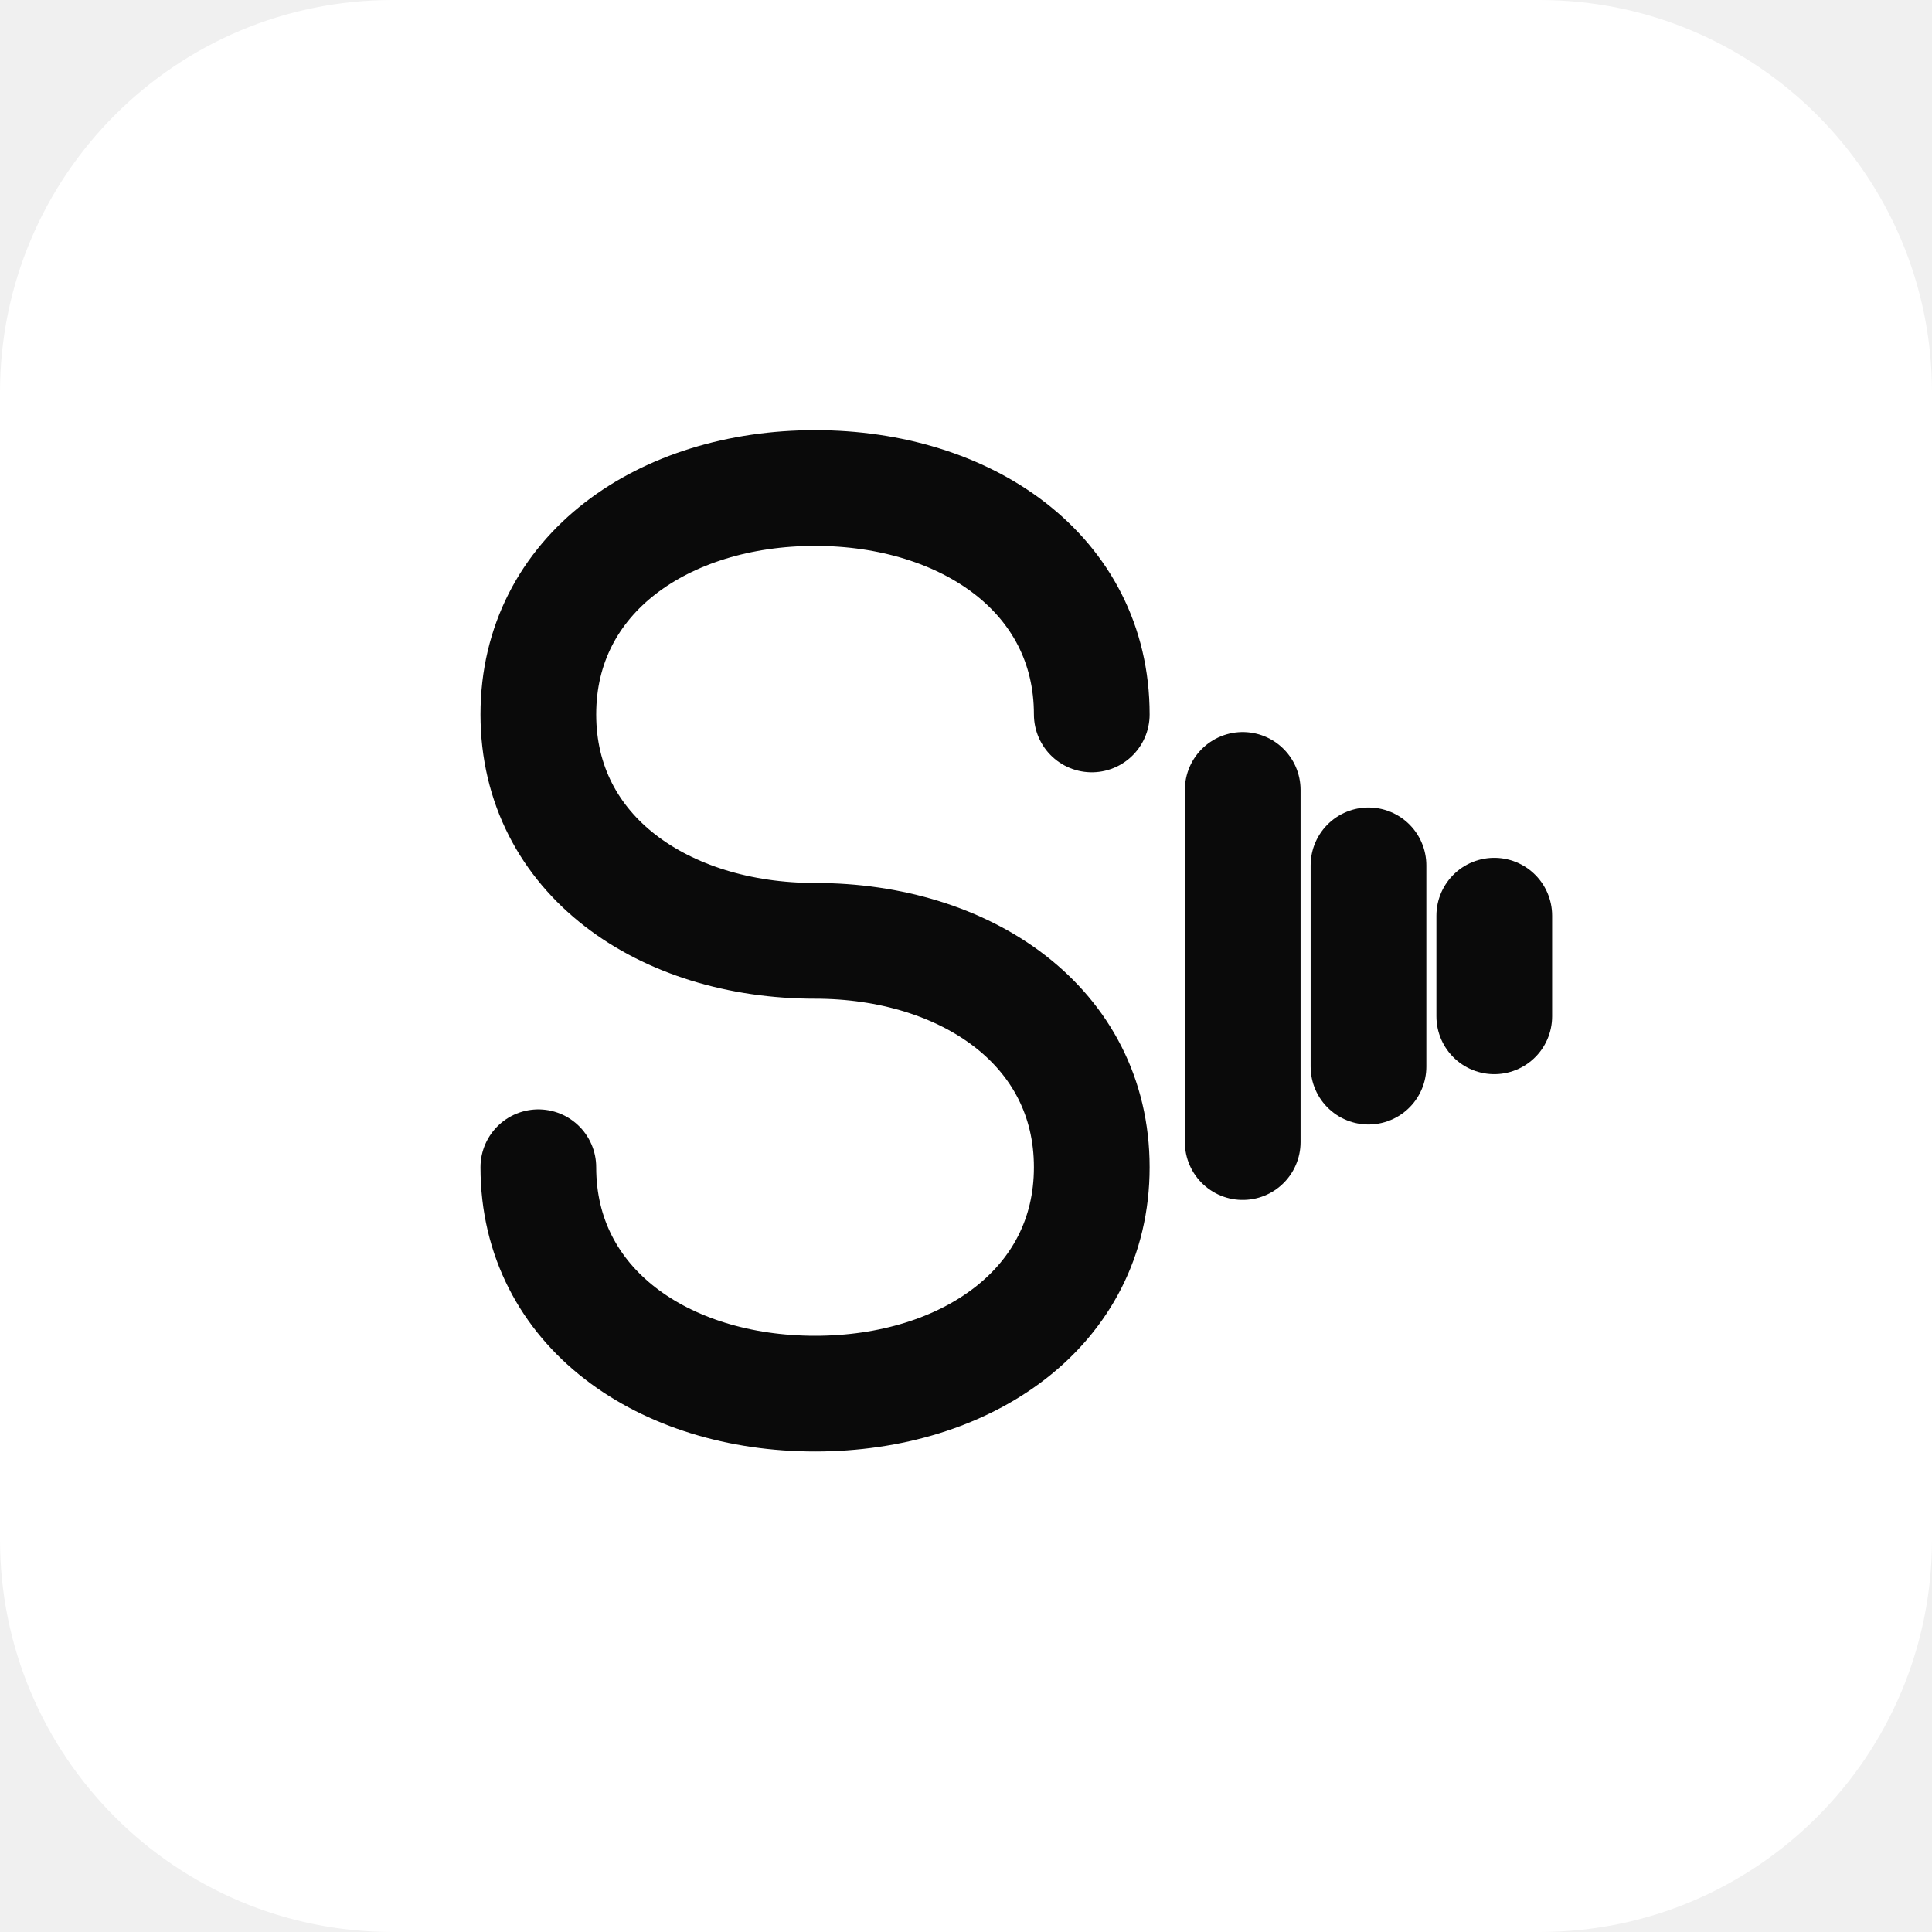
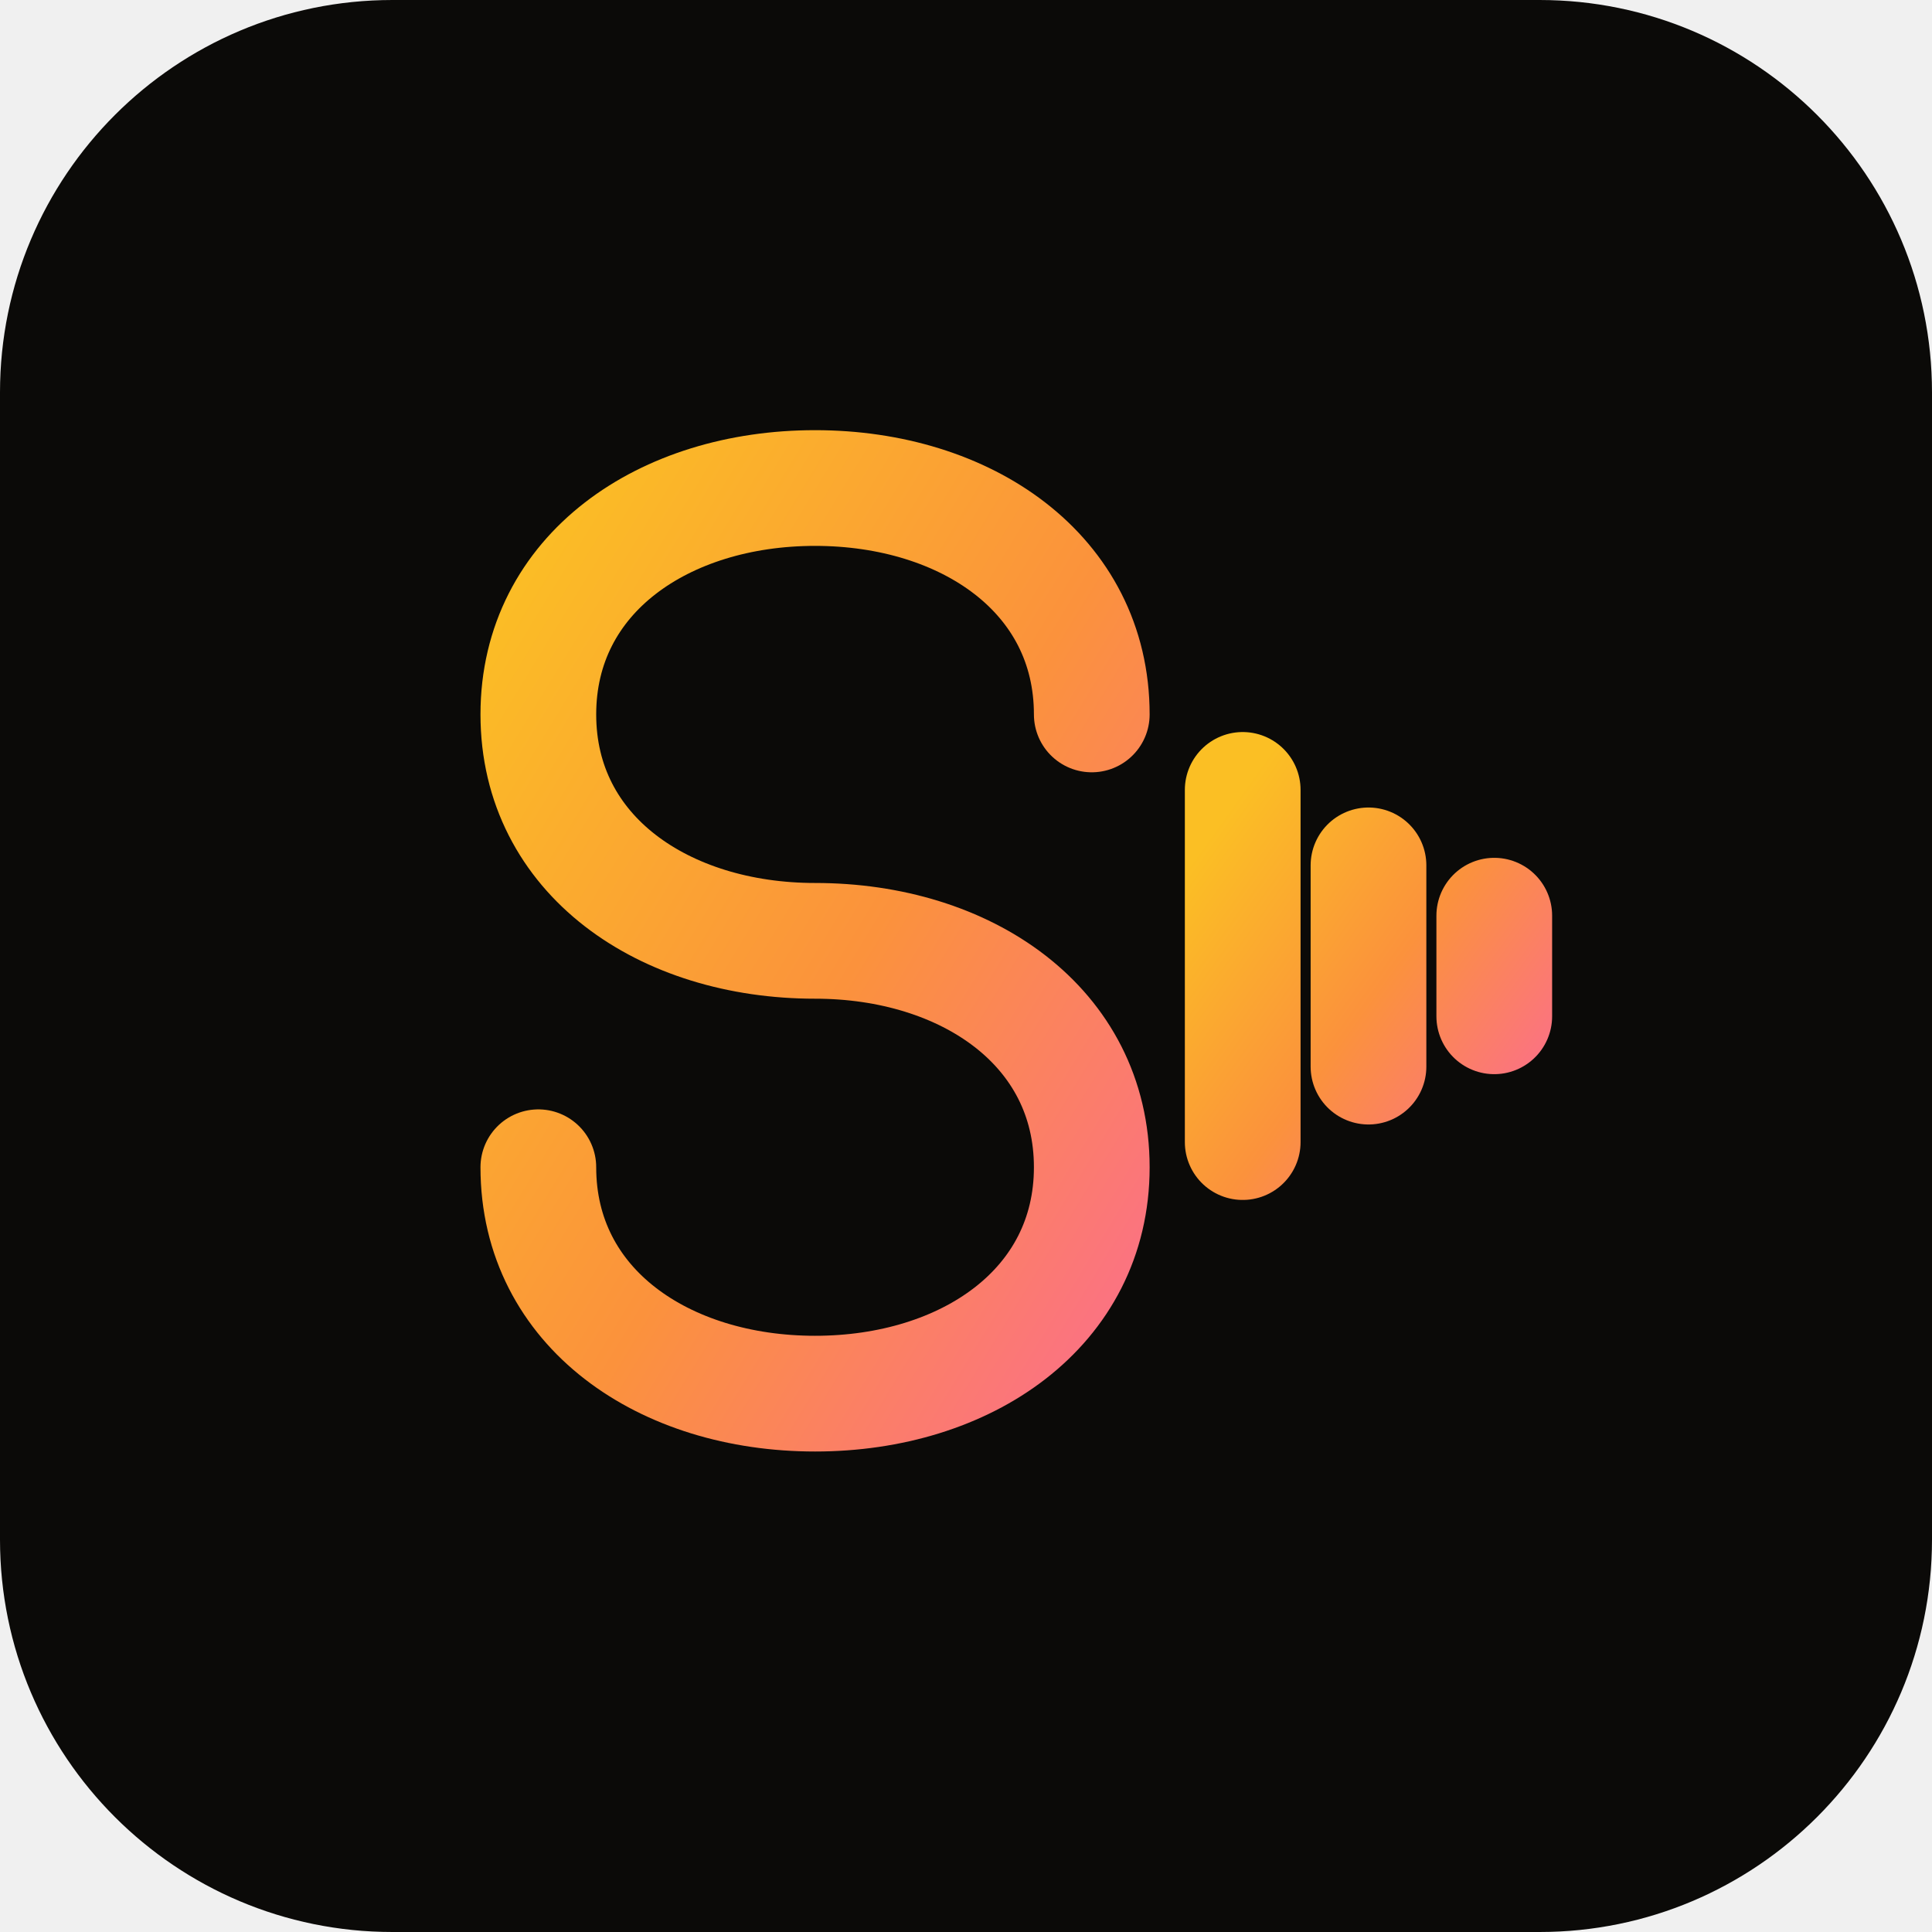
<svg xmlns="http://www.w3.org/2000/svg" viewBox="0 0 128 128">
-   <rect width="128" height="128" rx="26" fill="#FFFFFF" />
-   <g transform="translate(14,24) scale(3.3333)" fill="none" stroke="#0A0A0A" stroke-width="2.3" stroke-linecap="round" stroke-linejoin="round">
+   <defs>
+     <linearGradient id="sunsetGrad" x1="0" y1="0" x2="1" y2="1">
+       <stop offset="0" stop-color="#FBBF24" />
+       <stop offset="0.55" stop-color="#FB923C" />
+       <stop offset="1" stop-color="#FB7185" />
+     </linearGradient>
+   </defs>
+   <rect width="128" height="128" rx="26" fill="#0B0A08" />
+   <g transform="translate(14,24) scale(3.3333)" fill="none" stroke="url(#sunsetGrad)" stroke-width="2.3" stroke-linecap="round" stroke-linejoin="round">
    <path d="M17.5 7C17.5 4.2 15 2.5 12 2.5C9 2.5 6.5 4.2 6.5 7C6.5 9.8 9 11.5 12 11.5C15 11.5 17.5 13.2 17.5 16C17.5 18.8 15 20.5 12 20.5C9 20.5 6.5 18.8 6.5 16" />
    <path d="M20.5 8.5V15.5M23 10V14M25.5 11V13" />
  </g>
</svg>
